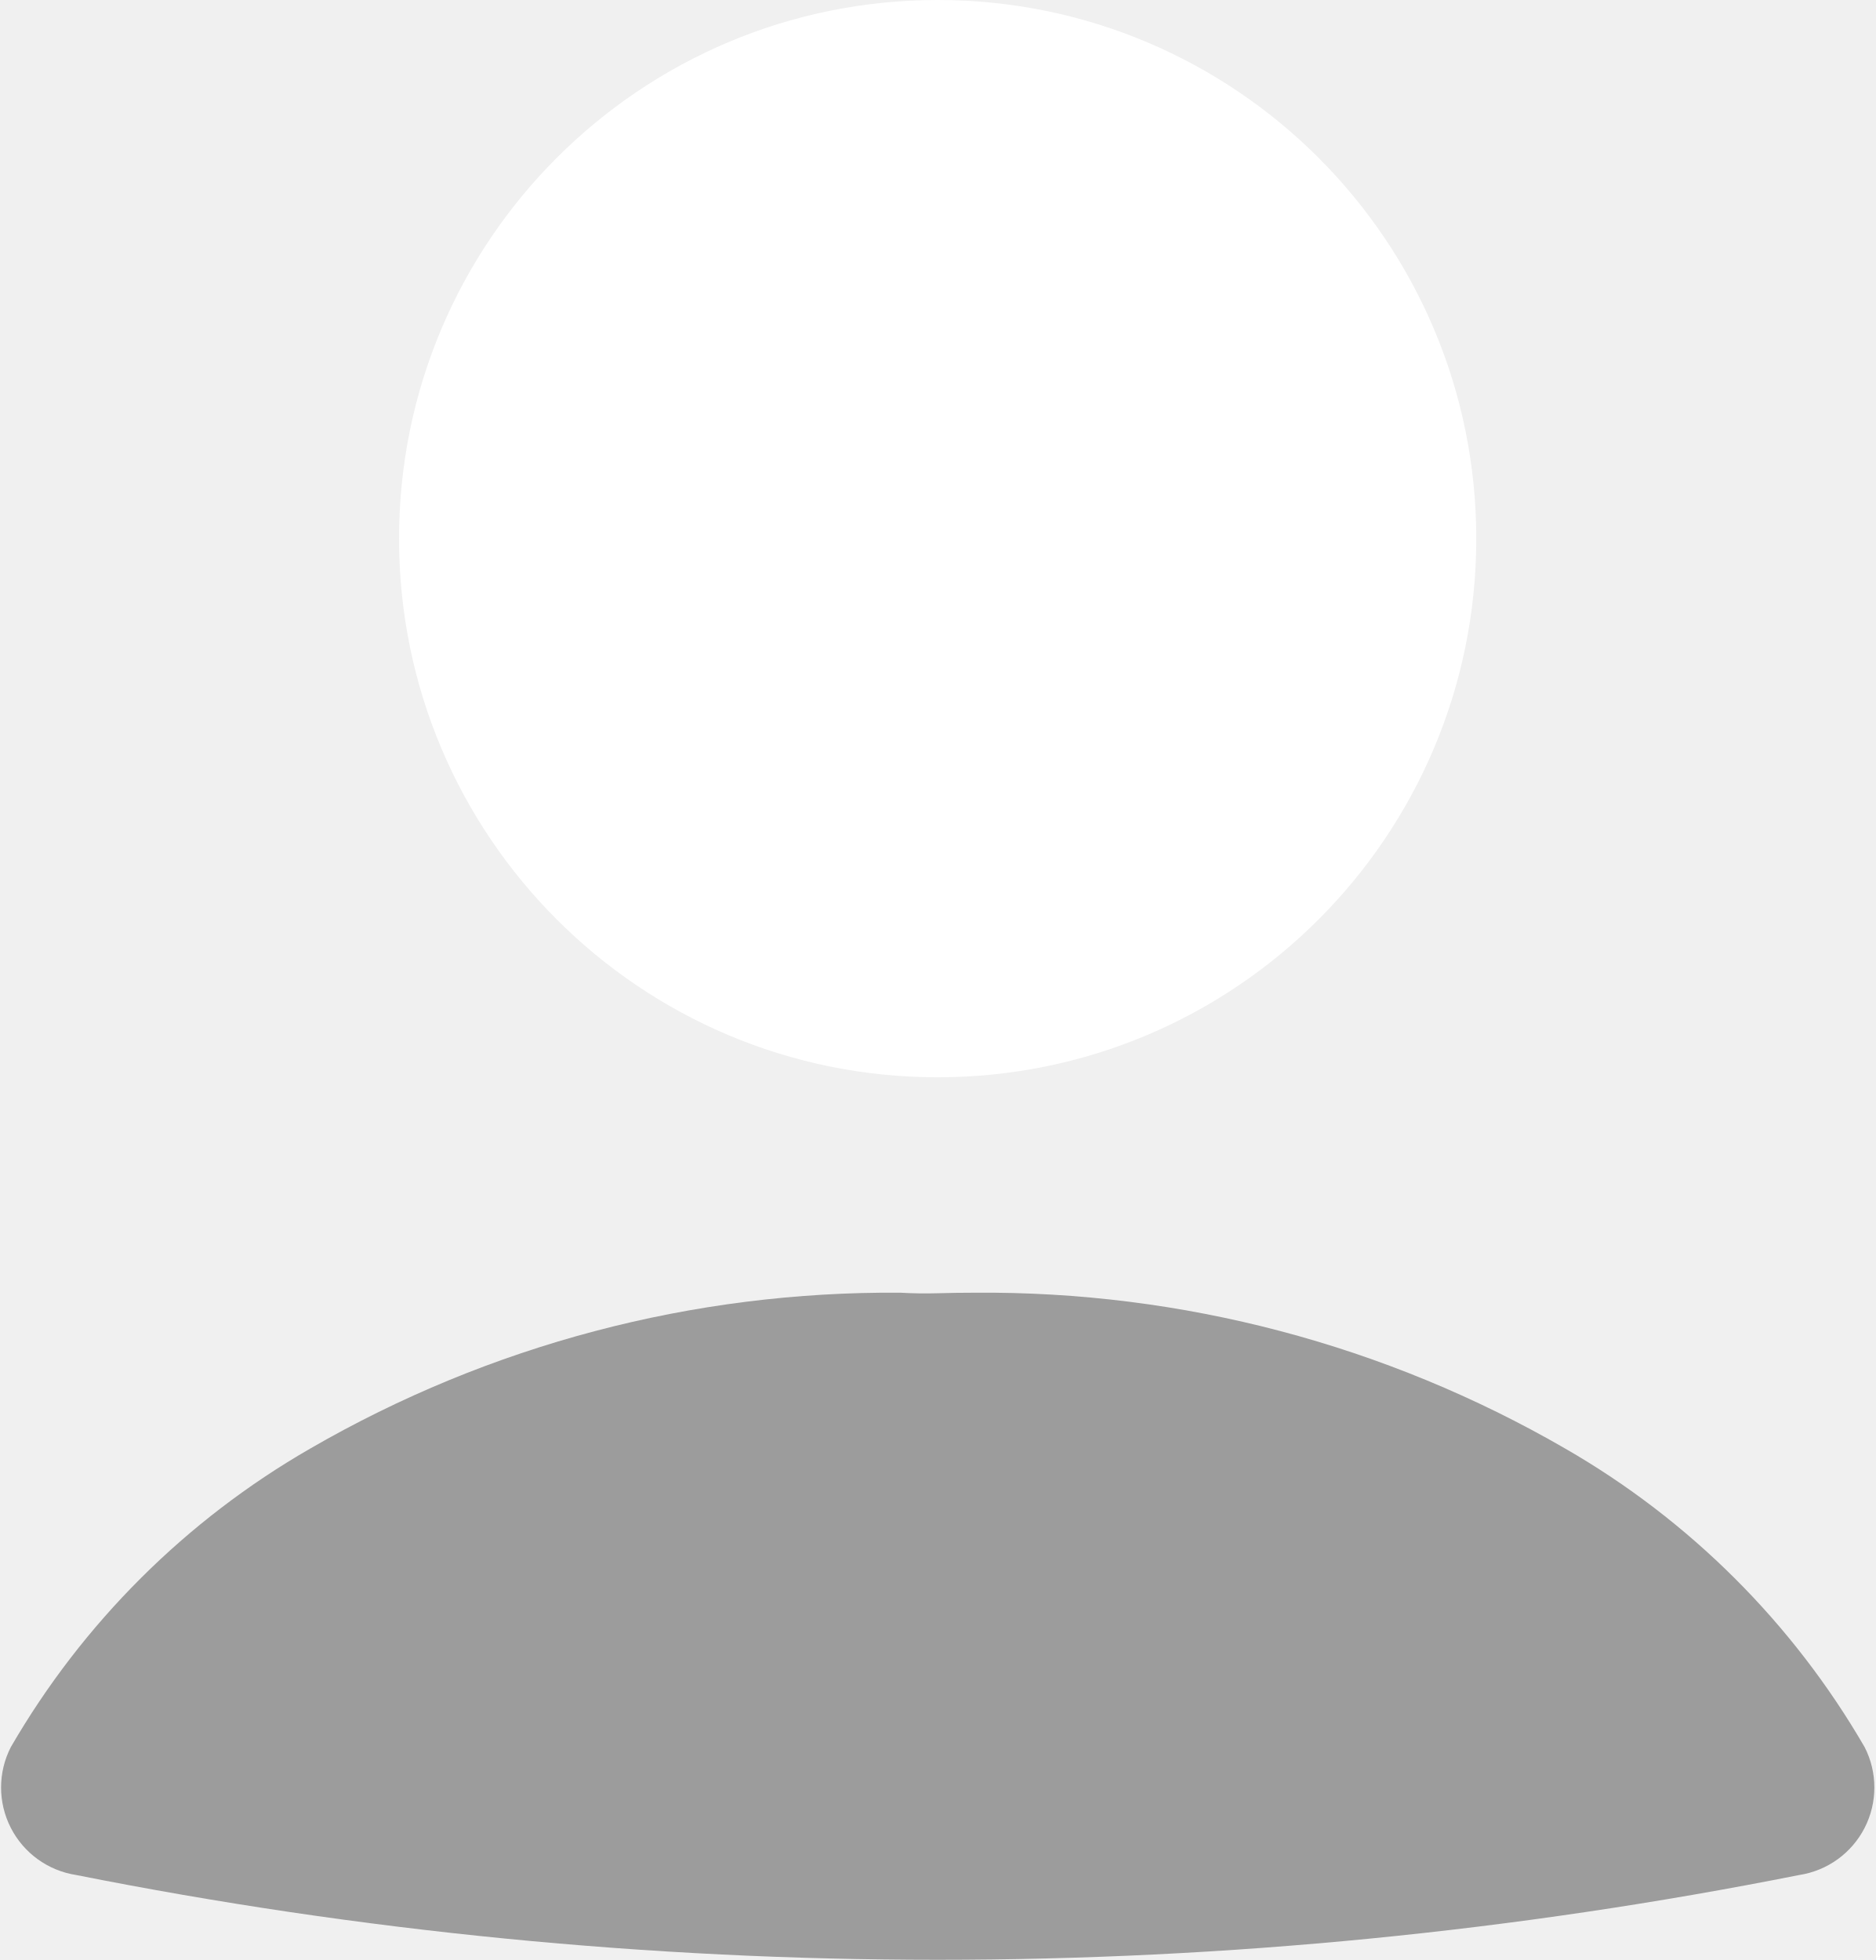
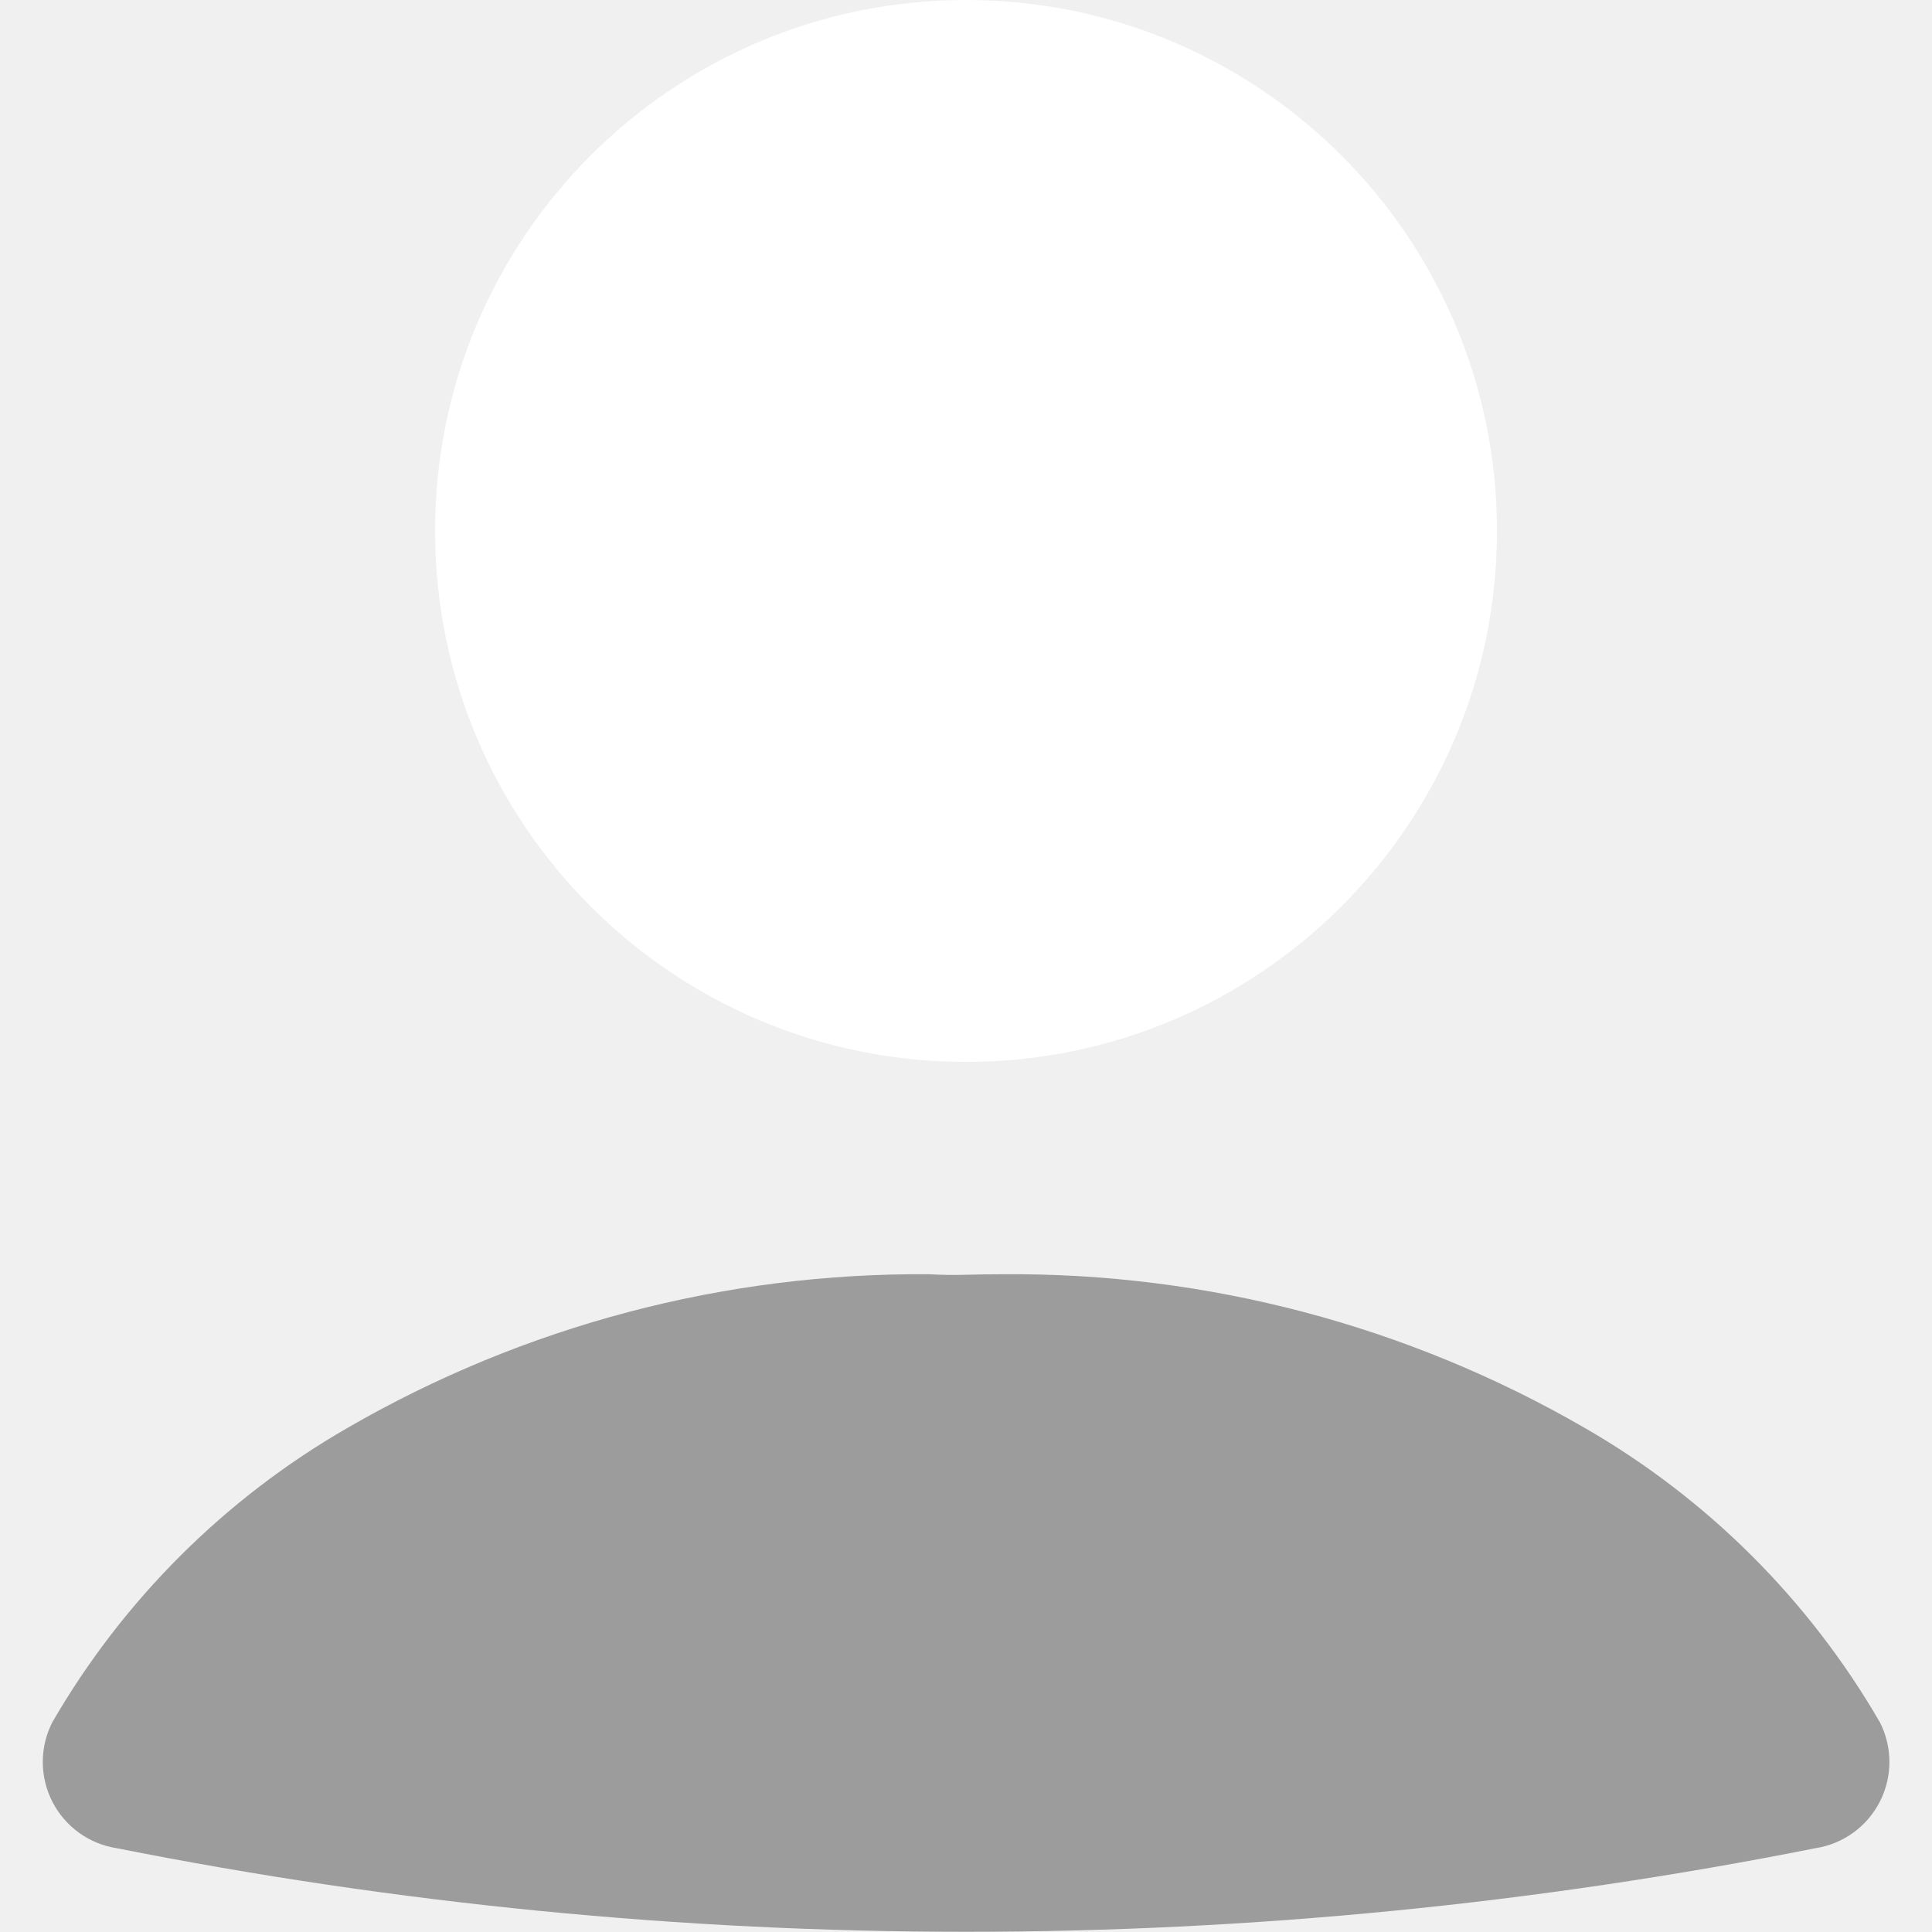
- <svg xmlns="http://www.w3.org/2000/svg" width="21.05" height="22" viewBox="0 0 21.05 22">
+ <svg xmlns="http://www.w3.org/2000/svg" width="24" height="24" viewBox="0 0 21.05 22">
  <g id="Group_20024" data-name="Group 20024" transform="translate(-13943.376 10395.334)">
    <path id="Path_72779" data-name="Path 72779" d="M1108.249,2.666a6.046,6.046,0,1,1-6.046,6.046,6.046,6.046,0,0,1,6.046-6.046" transform="translate(12845.652 -10398)" fill="#fff" />
    <path id="Path_72780" data-name="Path 72780" d="M1060.643,210.236a9.169,9.169,0,0,0-3.362-3.352,13.021,13.021,0,0,0-6.625-1.749q-.209,0-.418.006t-.418-.006a13.02,13.02,0,0,0-6.625,1.749,9.167,9.167,0,0,0-3.362,3.352.994.994,0,0,0,.734,1.435,49.614,49.614,0,0,0,19.342,0,.994.994,0,0,0,.734-1.435" transform="translate(12903.664 -10585.959)" fill="#9c9c9c" fill-rule="evenodd" />
  </g>
</svg>
